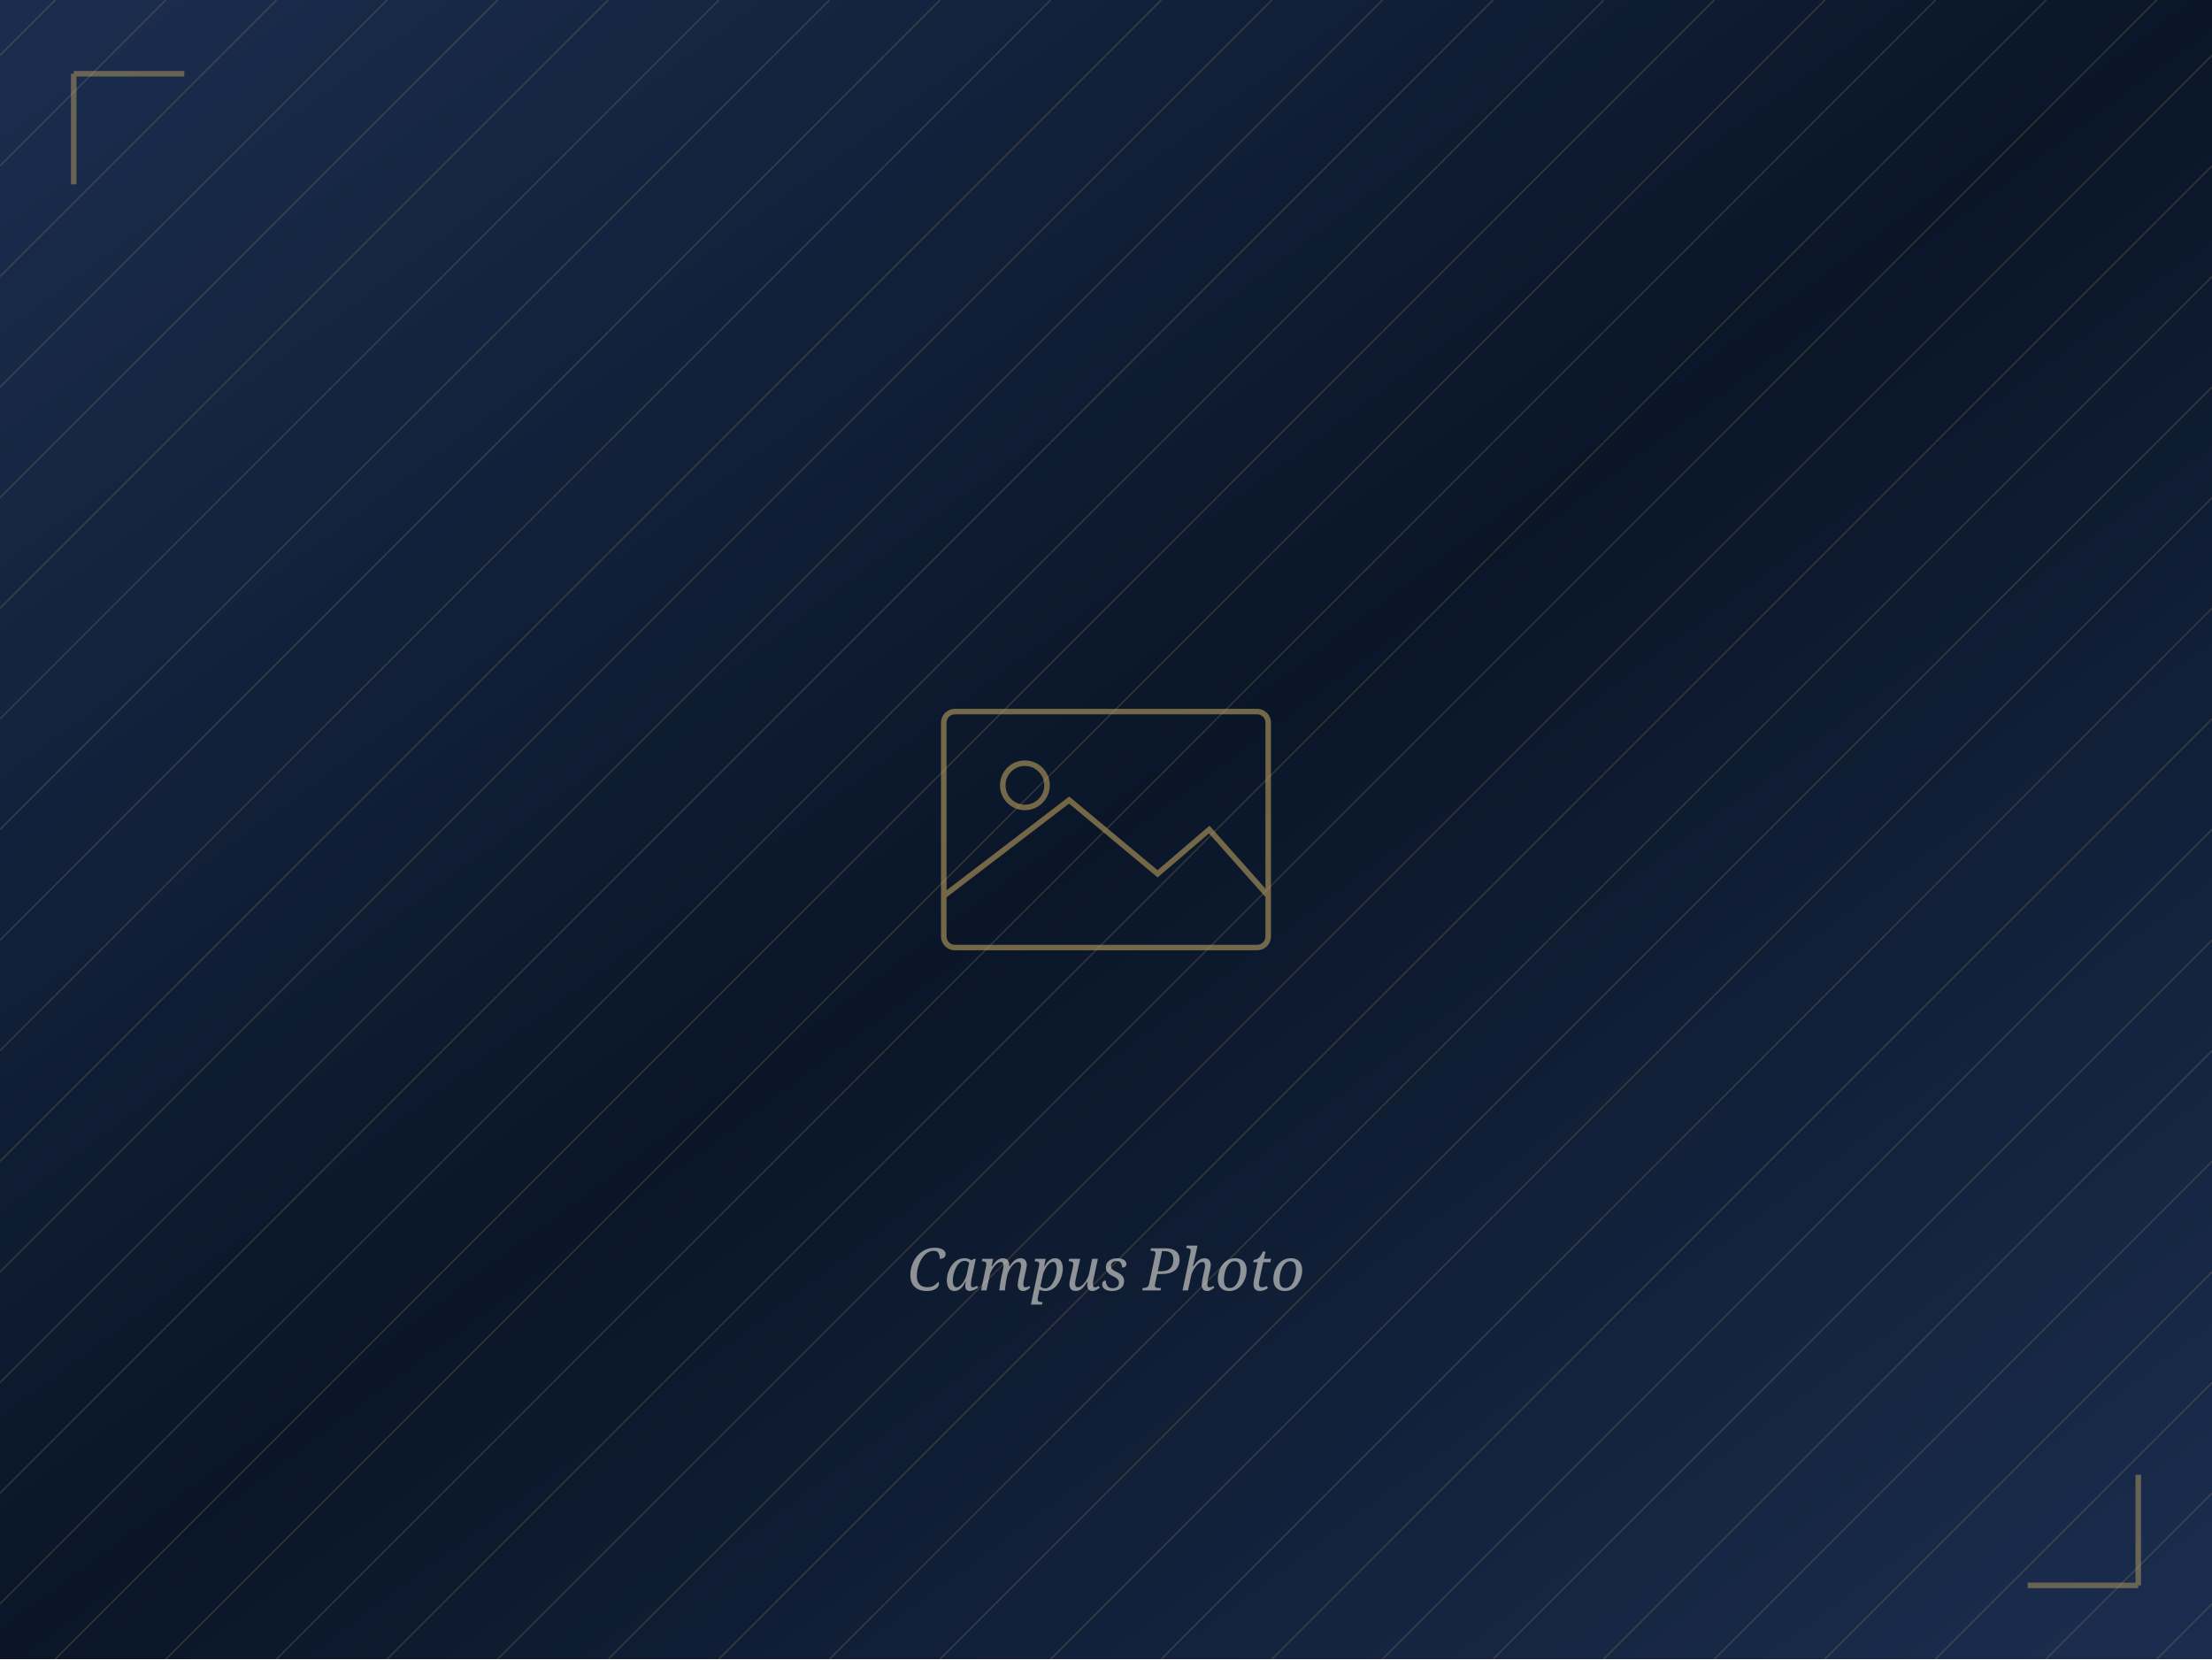
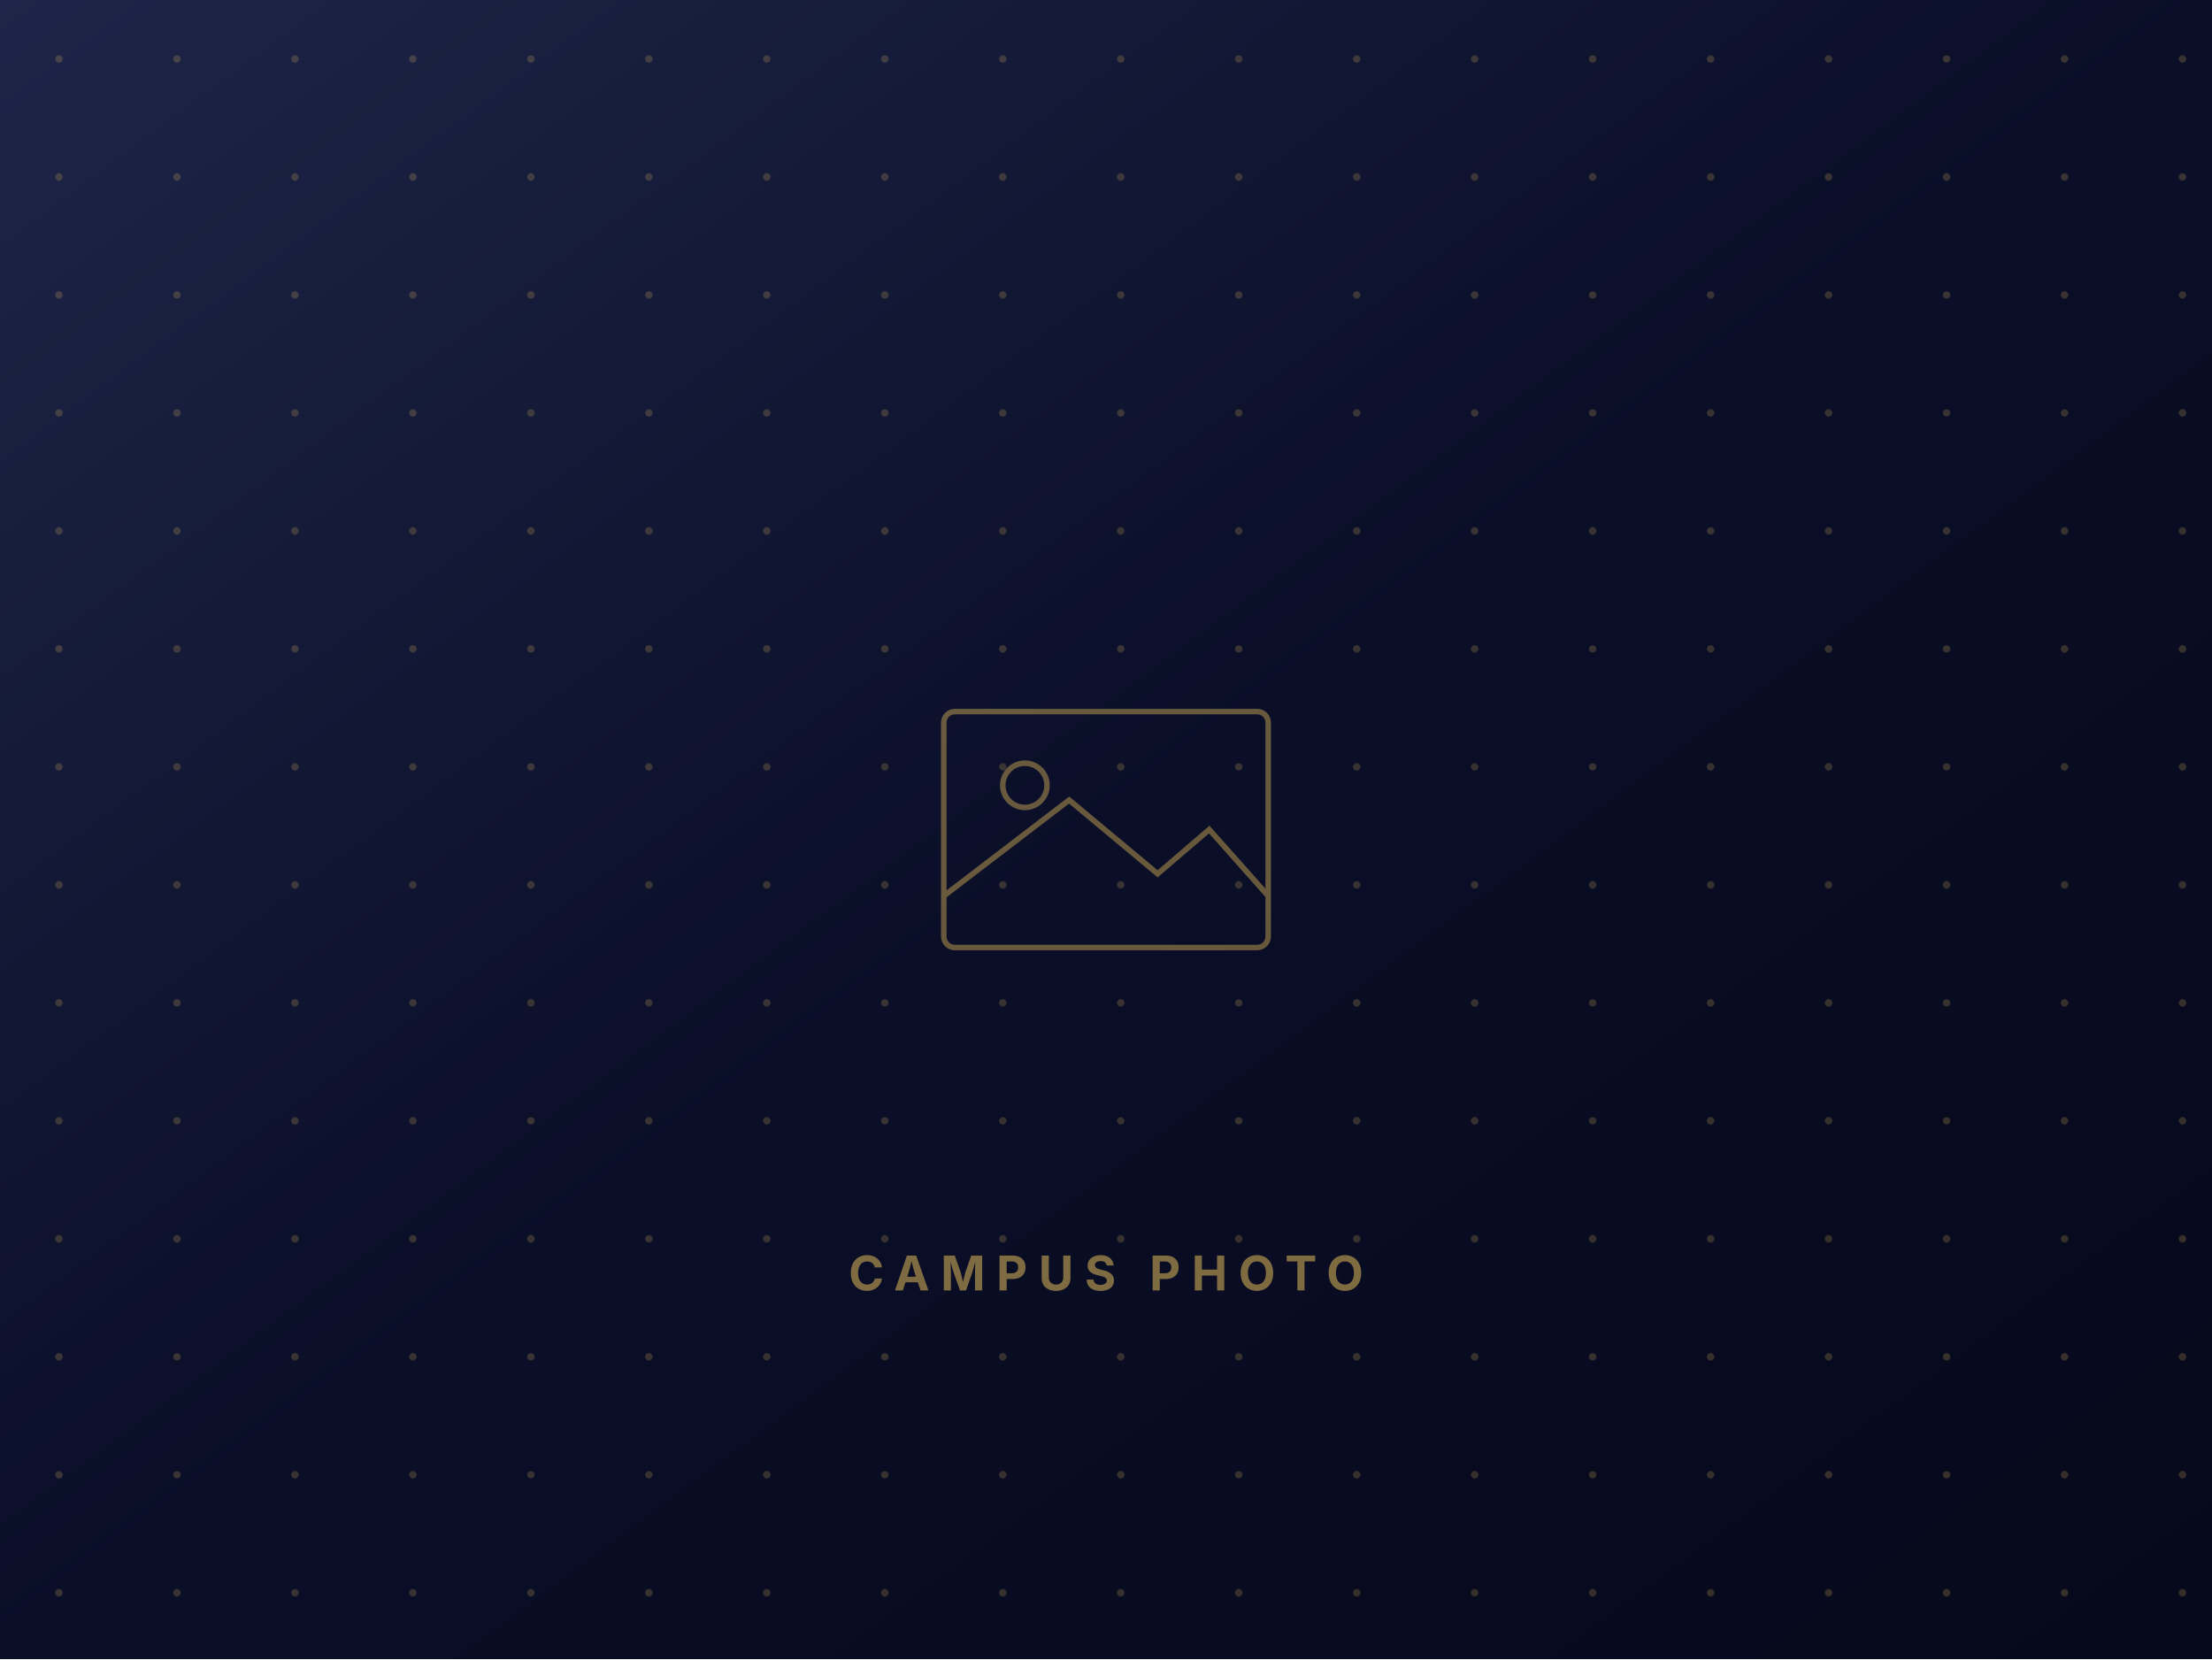
<svg xmlns="http://www.w3.org/2000/svg" viewBox="0 0 600 450" preserveAspectRatio="xMidYMid slice">
  <defs>
    <linearGradient id="gbg" x1="0%" y1="0%" x2="100%" y2="100%">
-       <stop offset="0%" stop-color="#1B2D4F" />
-       <stop offset="50%" stop-color="#0A1628" />
-       <stop offset="100%" stop-color="#1B2D4F" />
+       <stop offset="0%" stop-color="#1E2548" />
+       <stop offset="50%" stop-color="#0A0E27" />
+       <stop offset="100%" stop-color="#06091B" />
    </linearGradient>
-     <pattern id="gp" x="0" y="0" width="30" height="30" patternUnits="userSpaceOnUse">
-       <path d="M 0 15 L 15 0 M 15 30 L 30 15" stroke="#C9A961" stroke-width="0.4" opacity="0.2" />
+     <pattern id="gp" x="0" y="0" width="32" height="32" patternUnits="userSpaceOnUse">
+       <circle cx="16" cy="16" r="1" fill="#F4C95D" opacity="0.2" />
    </pattern>
  </defs>
  <rect width="600" height="450" fill="url(#gbg)" />
  <rect width="600" height="450" fill="url(#gp)" />
-   <g transform="translate(300 225)" stroke="#C9A961" stroke-width="1.5" fill="none" opacity="0.55">
+   <g transform="translate(300 225)" stroke="#F4C95D" stroke-width="1.5" fill="none" opacity="0.4">
    <rect x="-44" y="-32" width="88" height="64" rx="3" />
    <circle cx="-22" cy="-12" r="6" />
    <path d="M -44 18 L -10 -8 L 14 12 L 28 0 L 44 18" />
  </g>
-   <text x="300" y="350" font-family="Georgia, serif" font-style="italic" font-size="16" text-anchor="middle" fill="#F8F4E9" opacity="0.55">Campus Photo</text>
-   <path d="M 20 20 L 50 20 M 20 20 L 20 50" stroke="#C9A961" stroke-width="1.5" opacity="0.45" fill="none" />
-   <path d="M 580 430 L 550 430 M 580 430 L 580 400" stroke="#C9A961" stroke-width="1.5" opacity="0.45" fill="none" />
+   <text x="300" y="350" font-family="Inter, system-ui, sans-serif" font-weight="700" font-size="13" text-anchor="middle" fill="#F4C95D" opacity="0.5" letter-spacing="3">CAMPUS PHOTO</text>
</svg>
